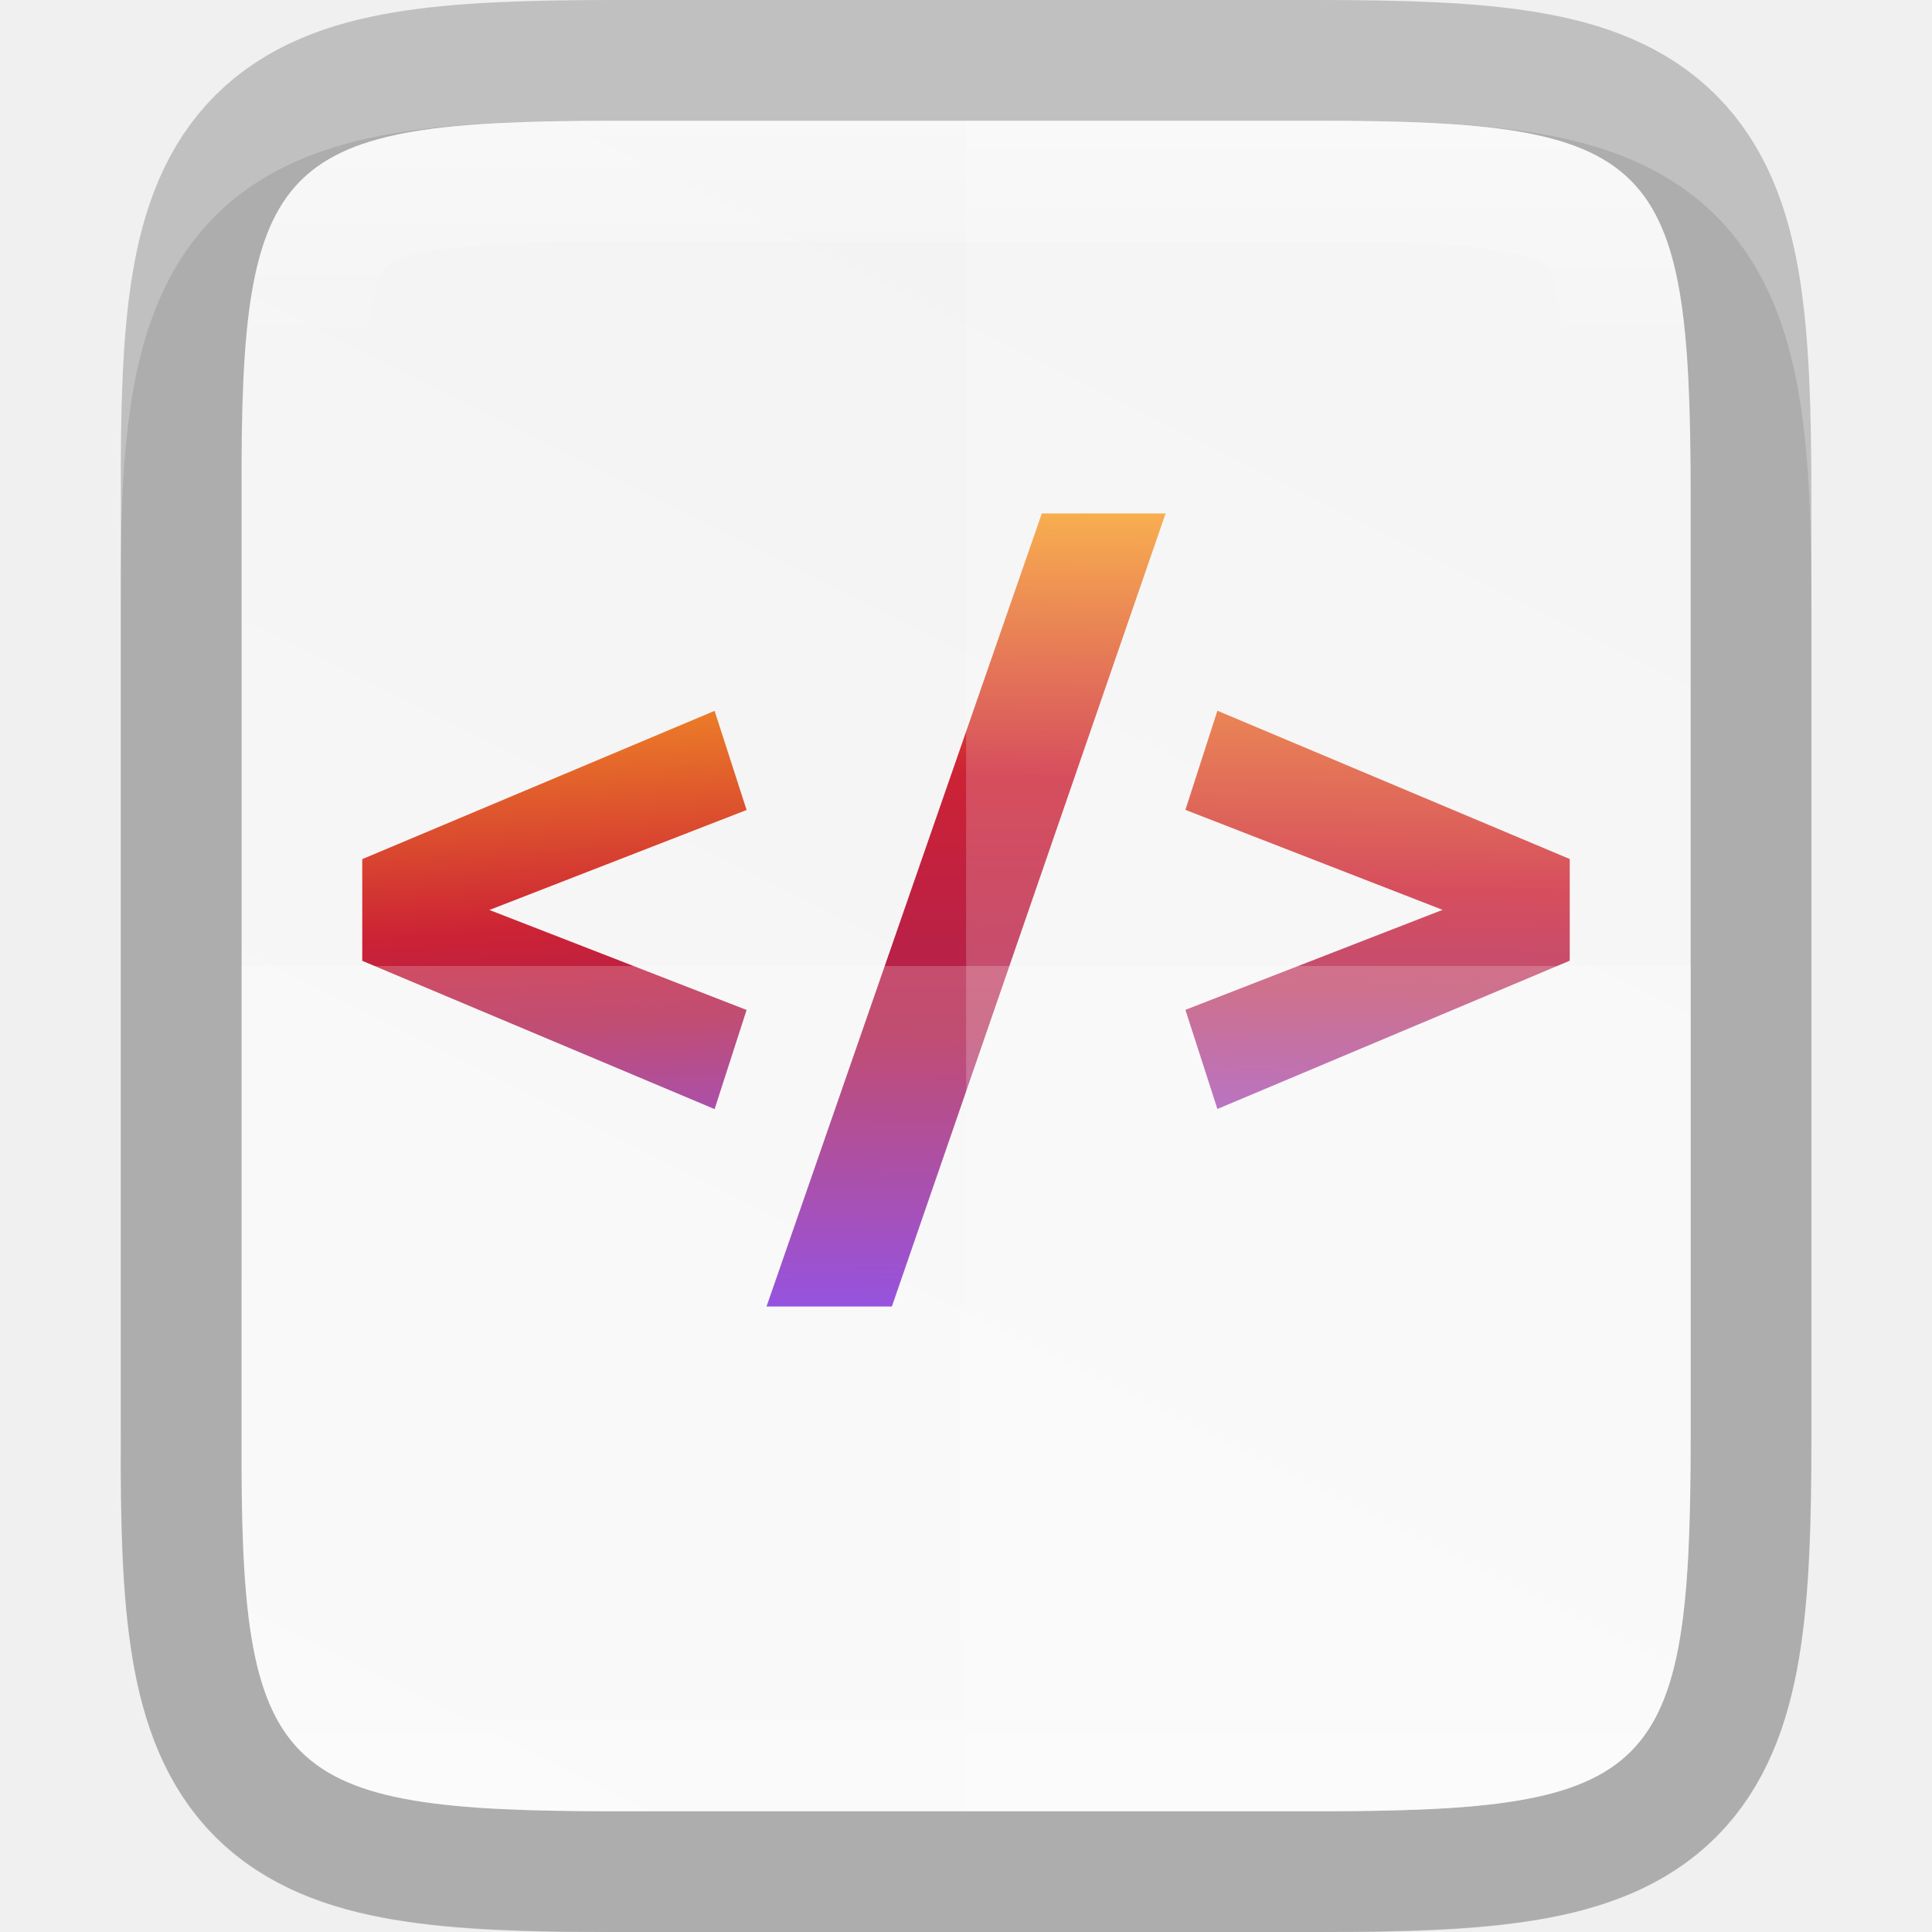
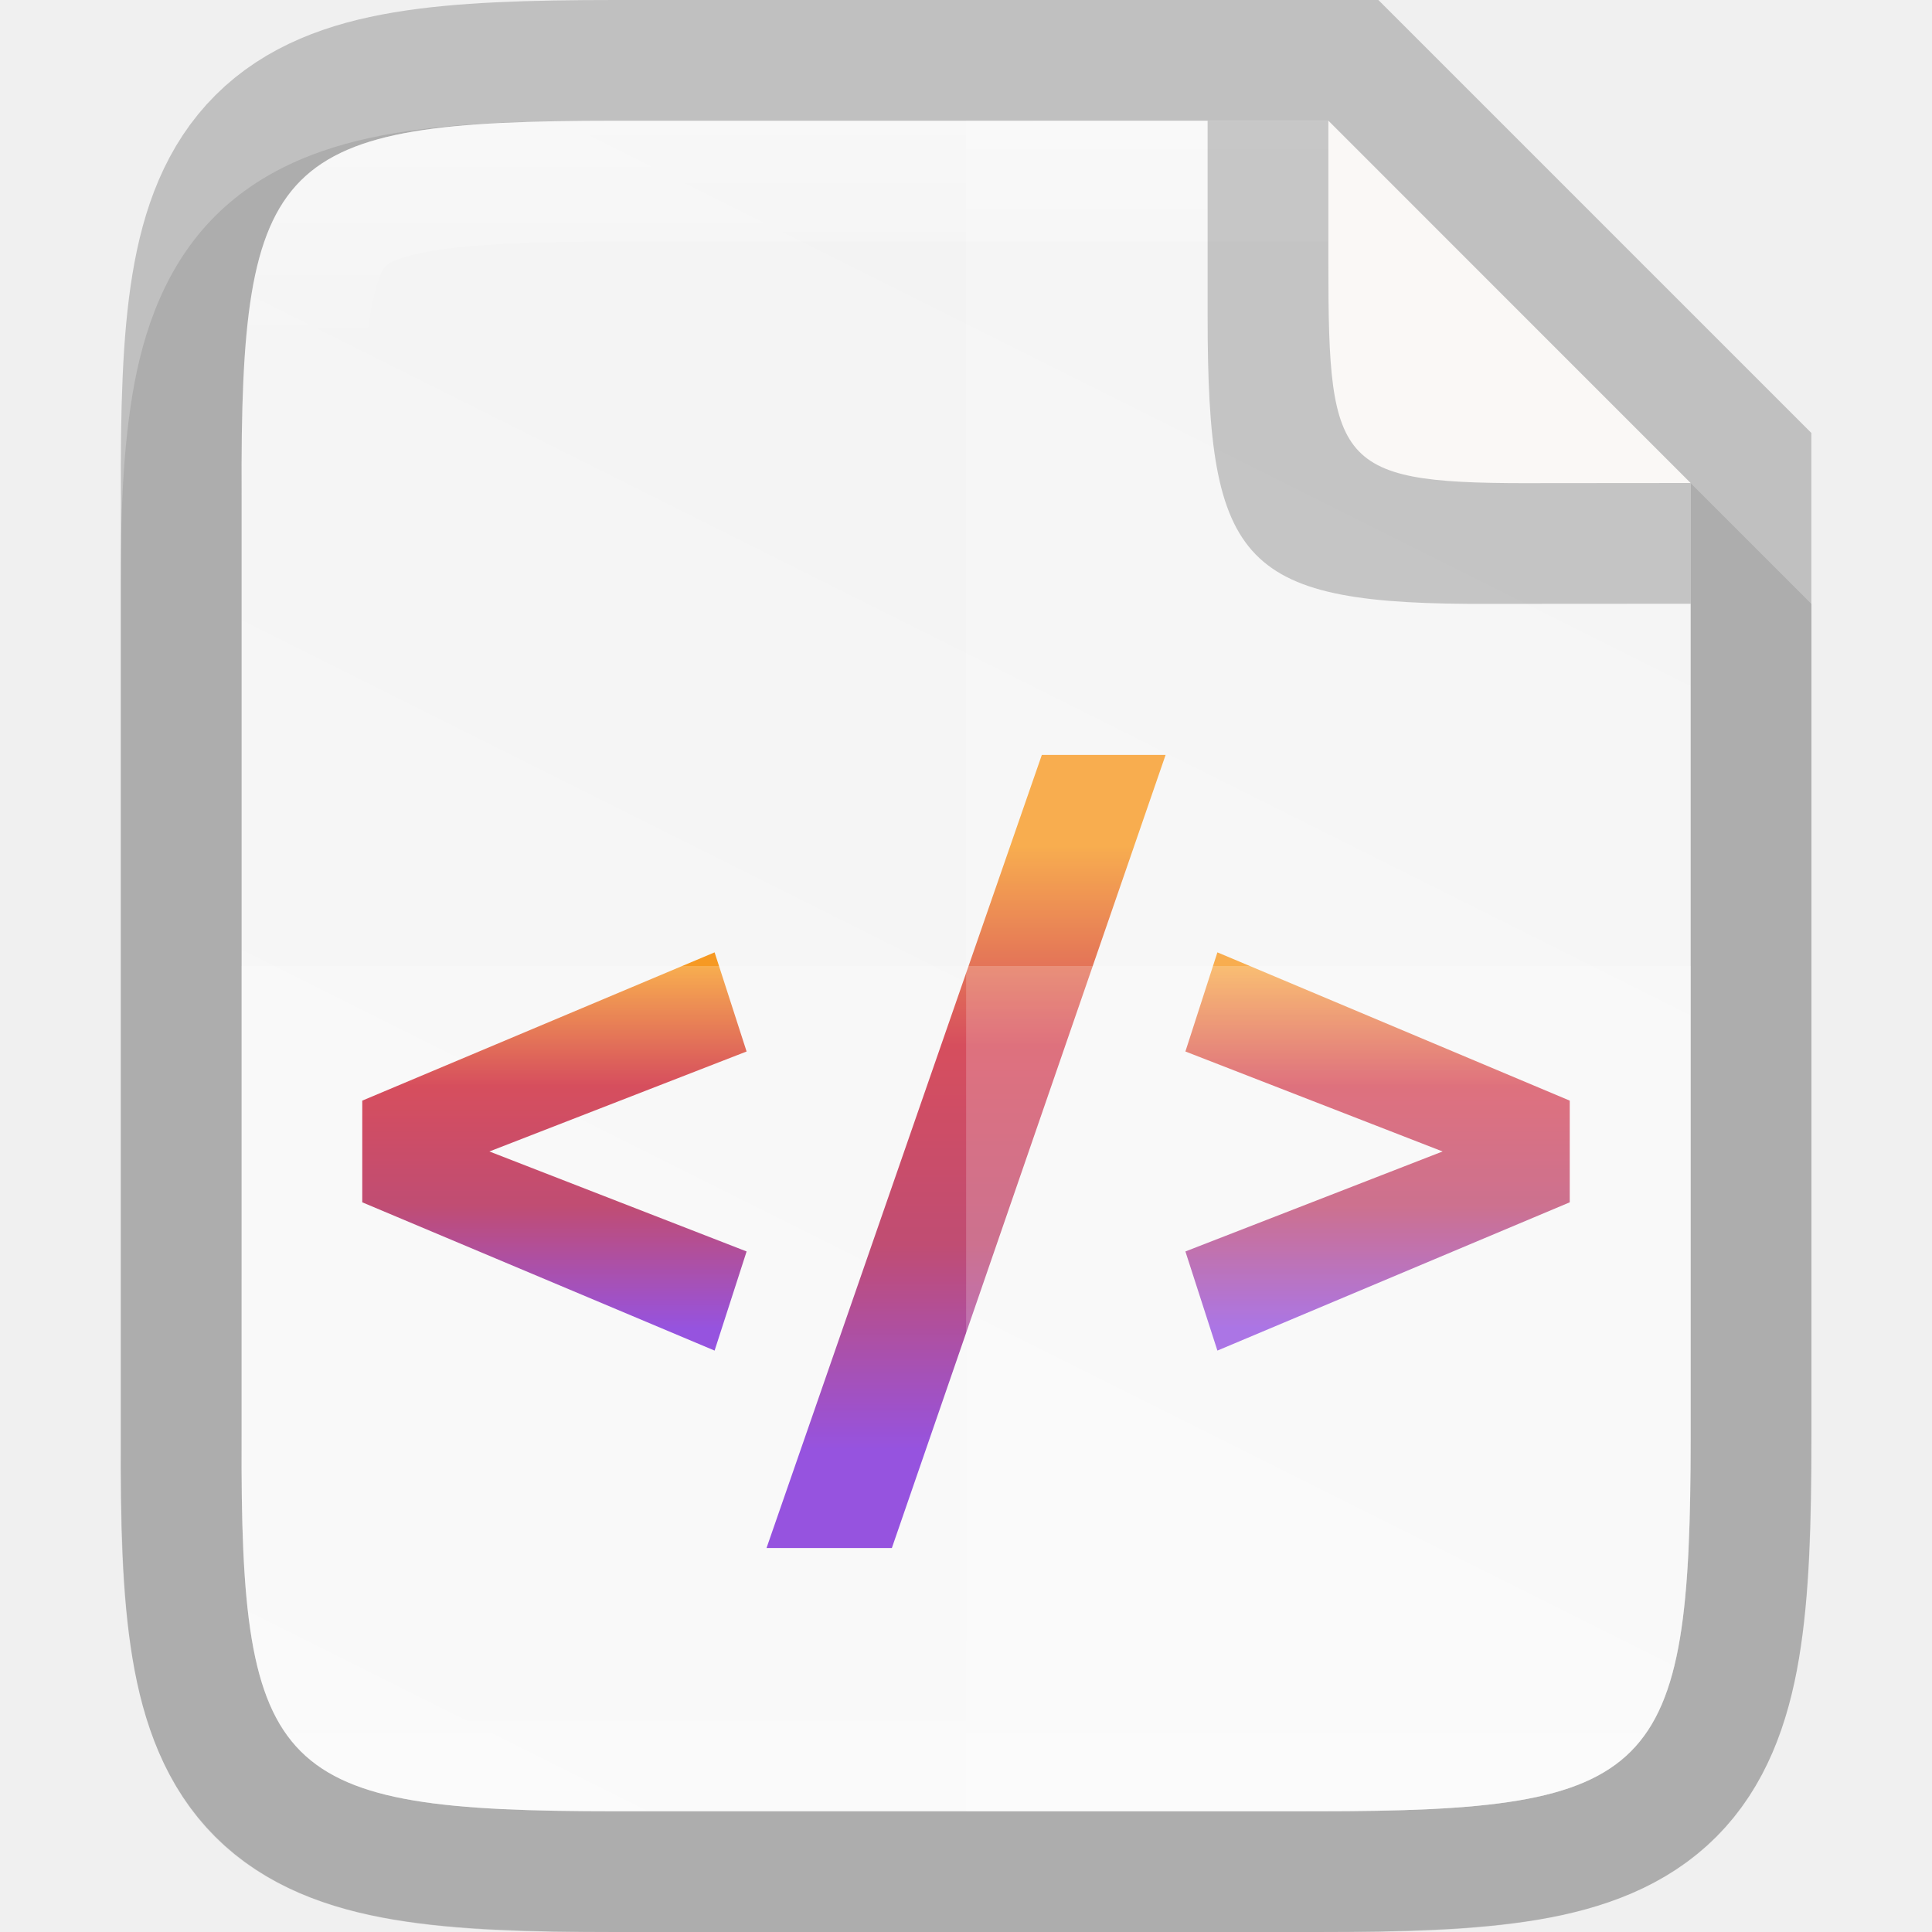
<svg xmlns="http://www.w3.org/2000/svg" xmlns:xlink="http://www.w3.org/1999/xlink" id="svg31" height="16" width="16">
-   <linearGradient id="linearGradient993" gradientUnits="userSpaceOnUse" x1="328" x2="328" y1="237" y2="251">
+   <linearGradient id="linearGradient993" gradientUnits="userSpaceOnUse" x1="8.001" x2="8.001" y1="1" y2="15">
    <stop id="stop923" offset="0" stop-color="#fff" />
    <stop id="stop933" offset=".125" stop-color="#fff" stop-opacity=".098" />
    <stop id="stop931" offset=".925" stop-color="#fff" stop-opacity=".098" />
    <stop id="stop925" offset="1" stop-color="#fff" stop-opacity=".498" />
  </linearGradient>
-   <clipPath id="clipPath983">
-     <path id="path985" d="m325.096 237c-2.808 0-3.11.288-3.096 3.102v3.898 3.898c-.014 2.813.288 3.102 3.096 3.102h5.808c2.808 0 3.096-.288 3.096-3.102v-3.898-3.898c0-2.813-.288-3.102-3.096-3.102z" />
-   </clipPath>
-   <linearGradient id="linearGradient2667" gradientUnits="userSpaceOnUse" x1="11.249" x2="11.183" xlink:href="#linearGradient2404" y1="4.827" y2="9.87" />
-   <linearGradient id="linearGradient2404">
-     <stop id="stop2396" offset="0" stop-color="#f69923" />
-     <stop id="stop2398" offset=".502" stop-color="#cc2235" />
-     <stop id="stop2400" offset=".678" stop-color="#b02050" />
-     <stop id="stop2402" offset="1" stop-color="#7c28d7" />
-   </linearGradient>
-   <linearGradient id="linearGradient2659" gradientUnits="userSpaceOnUse" x1="7.884" x2="7.825" y1="4.252" y2="10.82">
+   <linearGradient id="linearGradient3560" gradientUnits="userSpaceOnUse" x1="11.001" x2="11.001" xlink:href="#linearGradient2380" y1="8" y2="11" />
+   <linearGradient id="linearGradient2380">
    <stop id="stop2376" offset="0" stop-color="#f69923" />
    <stop id="stop2384" offset=".331" stop-color="#cc2235" />
    <stop id="stop2386" offset=".662" stop-color="#b02050" />
    <stop id="stop2378" offset="1" stop-color="#7c28d7" />
  </linearGradient>
-   <linearGradient id="linearGradient2651" gradientUnits="userSpaceOnUse" x1="4.314" x2="4.564" xlink:href="#linearGradient2404" y1="5.413" y2="9.987" />
+   <linearGradient id="linearGradient3562" gradientUnits="userSpaceOnUse" x1="8.001" x2="8.001" xlink:href="#linearGradient2380" y1="7" y2="12" />
+   <linearGradient id="linearGradient3564" gradientUnits="userSpaceOnUse" x1="5.001" x2="5.001" xlink:href="#linearGradient2380" y1="8" y2="11" />
  <linearGradient id="linearGradient920" gradientTransform="matrix(0 -.03604403 .03604301 0 -3.564212 16.90909)" gradientUnits="userSpaceOnUse" x1="459.034" x2="35.31" y1="419.233" y2="207.365">
    <stop id="stop4340" offset="0" stop-color="#f2f2f2" />
    <stop id="stop4342" offset="1" stop-color="#f9f9f9" />
  </linearGradient>
-   <path id="path997" d="m5.096 1c-.719 0-1.302.014-1.836.104-.534.09-1.068.276-1.477.684-.408.407-.597.943-.686 1.479-.089.535-.101 1.12-.098 1.842v2.893 3.898c-.003.718.009 1.302.098 1.836.089.535.277 1.071.686 1.479.408.407.942.594 1.477.684.534.09 1.117.104 1.836.104h5.809c.719 0 1.301-.014 1.834-.104.533-.09 1.068-.278 1.475-.686s.594-.943.684-1.477c.09-.534.104-1.116.104-1.836v-3.898-2.898c0-.72-.014-1.302-.104-1.836-.089-.534-.277-1.069-.684-1.477s-.941-.596-1.475-.686c-.533-.09-1.115-.104-1.834-.104z" opacity=".1" />
-   <path id="path928" d="m5.097 1c-2.808 0-3.11.288-3.096 3.102v3.898 3.898c-.014 2.813.288 3.102 3.096 3.102h5.808c2.808 0 3.096-.288 3.096-3.102v-3.898-3.898c0-2.813-.288-3.102-3.096-3.102z" fill="none" opacity=".2" stroke="#000" stroke-width="2" />
-   <path id="path918" d="m5.097 1c-2.808 0-3.11.288-3.096 3.102v3.898 3.898c-.014 2.813.288 3.102 3.096 3.102h5.808c2.808 0 3.096-.288 3.096-3.102v-3.898-3.898c0-2.813-.288-3.102-3.096-3.102z" fill="url(#linearGradient920)" />
-   <path id="path965" d="m3 7.115 2.918-1.228.265.821-2.13.828 2.13.828-.265.821-2.918-1.228z" fill="url(#linearGradient2651)" />
-   <path id="path967" d="m7.386 10.82h-1.038l2.28-6.568h1.025z" fill="url(#linearGradient2659)" />
-   <path id="path969" d="m13 7.956-2.918 1.228-.265-.821 2.13-.828-2.13-.828.265-.821 2.918 1.228z" fill="url(#linearGradient2667)" />
-   <path id="path1009" d="m8.001 1v14h2.904c2.808 0 3.096-.288 3.096-3.102v-3.898-3.898c0-2.813-.288-3.102-3.096-3.102z" fill="#fff" opacity=".2" />
+   <path id="path997" d="m5.096 1c-.719 0-1.302.014-1.836.104-.534.09-1.068.276-1.477.684-.408.407-.597.943-.686 1.479-.089.535-.101 1.12-.098 1.842v2.893 3.898c-.003.718.009 1.302.098 1.836.089.535.277 1.071.686 1.479.408.407.942.594 1.477.684.534.09 1.117.104 1.836.104h5.809c.719 0 1.301-.014 1.834-.104.533-.09 1.068-.278 1.475-.686s.594-.943.684-1.477c.09-.534.104-1.116.104-1.836v-3.898-3l-4-4z" opacity=".1" />
+   <path id="path928" d="m5.097 1c-2.808 0-3.11.288-3.096 3.102v3.898 3.898c-.014 2.813.288 3.102 3.096 3.102h5.808c2.808 0 3.096-.288 3.096-3.102v-3.898-4l-3-3z" fill="none" opacity=".2" stroke="#000" stroke-width="2" />
+   <path id="path918" d="m5.097 1c-2.808 0-3.11.288-3.096 3.102v3.898 3.898c-.014 2.813.288 3.102 3.096 3.102h5.808c2.808 0 3.096-.288 3.096-3.102v-3.898-4l-3-3z" fill="url(#linearGradient920)" />
+   <path id="path965" d="m3 9.115 2.918-1.228.265.821-2.13.828 2.13.828-.265.821-2.918-1.228z" fill="url(#linearGradient3564)" />
+   <path id="path967-5" d="m7.386 12.82h-1.038l2.28-6.568h1.025z" fill="url(#linearGradient3562)" />
+   <path id="path969-3" d="m13 9.957-2.918 1.228-.265-.821 2.13-.828-2.13-.828.265-.821 2.918 1.228z" fill="url(#linearGradient3560)" />
+   <path id="path1009" d="m8.001 1v14h2.904c2.808 0 3.096-.288 3.096-3.102v-3.898-4l-3-3z" fill="#fff" opacity=".2" />
  <path id="path1016" d="m2.001 8v3.898c-.014 2.813.288 3.102 3.096 3.102h5.809c2.808 0 3.096-.288 3.096-3.102v-3.898z" fill="#fff" opacity=".2" />
-   <path id="path937" clip-path="url(#clipPath983)" d="m325.096 237c-2.808 0-3.11.288-3.096 3.102v3.898 3.898c-.014 2.813.288 3.102 3.096 3.102h5.808c2.808 0 3.096-.288 3.096-3.102v-3.898-3.898c0-2.813-.288-3.102-3.096-3.102z" fill="none" opacity=".4" stroke="url(#linearGradient993)" stroke-width="2" transform="translate(-319.9994 -236)" />
+   <path id="path937" d="m5.096 1c-2.808 0-3.109.288-3.096 3.102v3.898 3.898c-.014 2.813.288 3.102 3.096 3.102h5.809c2.808 0 3.096-.288 3.096-3.102v-3.898-4l-3-3zm0 1h5.904l2 2v4 3.898c0 .686-.022 1.194-.074 1.506-.052.311-.113.376-.129.393-.016.016-.08.077-.391.129-.31.052-.817.074-1.502.074h-5.809c-.685 0-1.192-.024-1.504-.076-.312-.052-.378-.111-.395-.127-.017-.017-.075-.081-.127-.391-.051-.31-.074-.819-.07-1.504v-.002-3.9-3.9-.002c-.003-.685.019-1.194.07-1.504s.11-.374.127-.391c.017-.017.083-.075.395-.127.312-.052.819-.076 1.504-.076z" fill="url(#linearGradient993)" opacity=".4" />
+   <path id="rect4158-0-3-62-2-3-7-3" d="m14.001 5v-1l-3-3h-1v1.531.059.032c0 2.07.277 2.389 2.352 2.379z" opacity=".2" />
+   <path id="rect4158-0-3-62-6-5-5" d="m14.001 4-3-3v1.113.049.026c0 1.708.079 1.821 1.79 1.813z" fill="#faf8f6" />
</svg>
